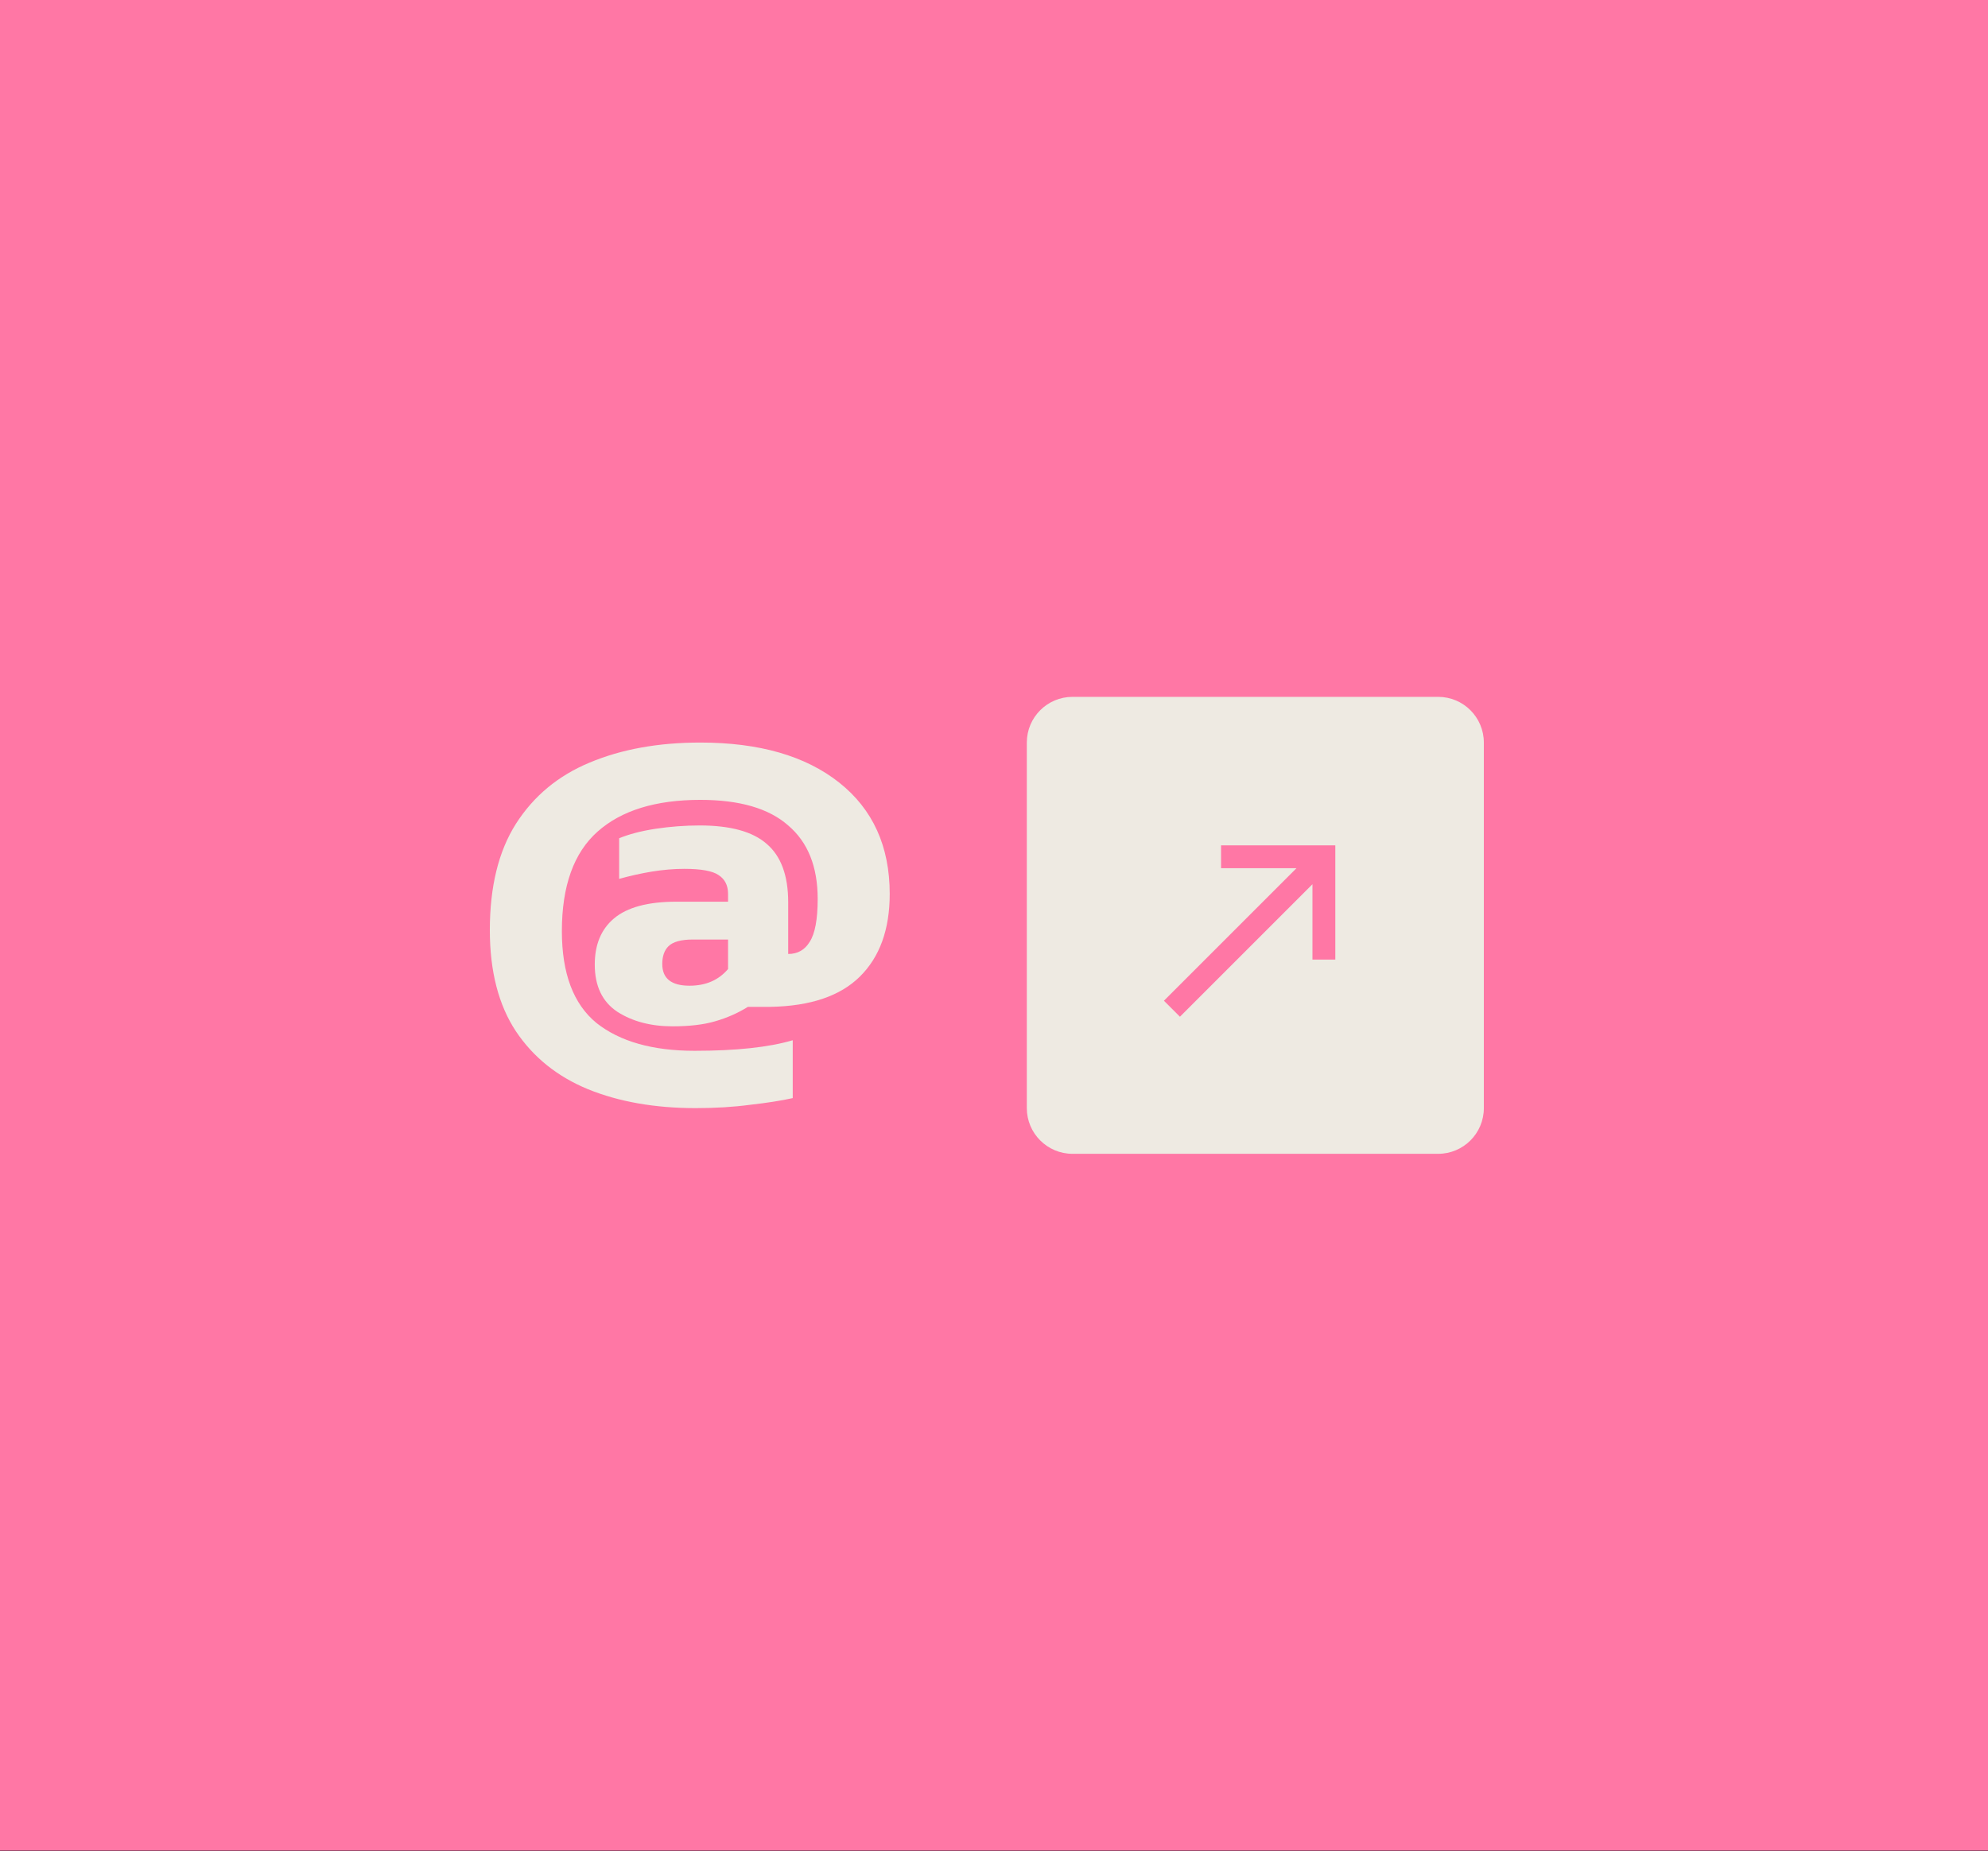
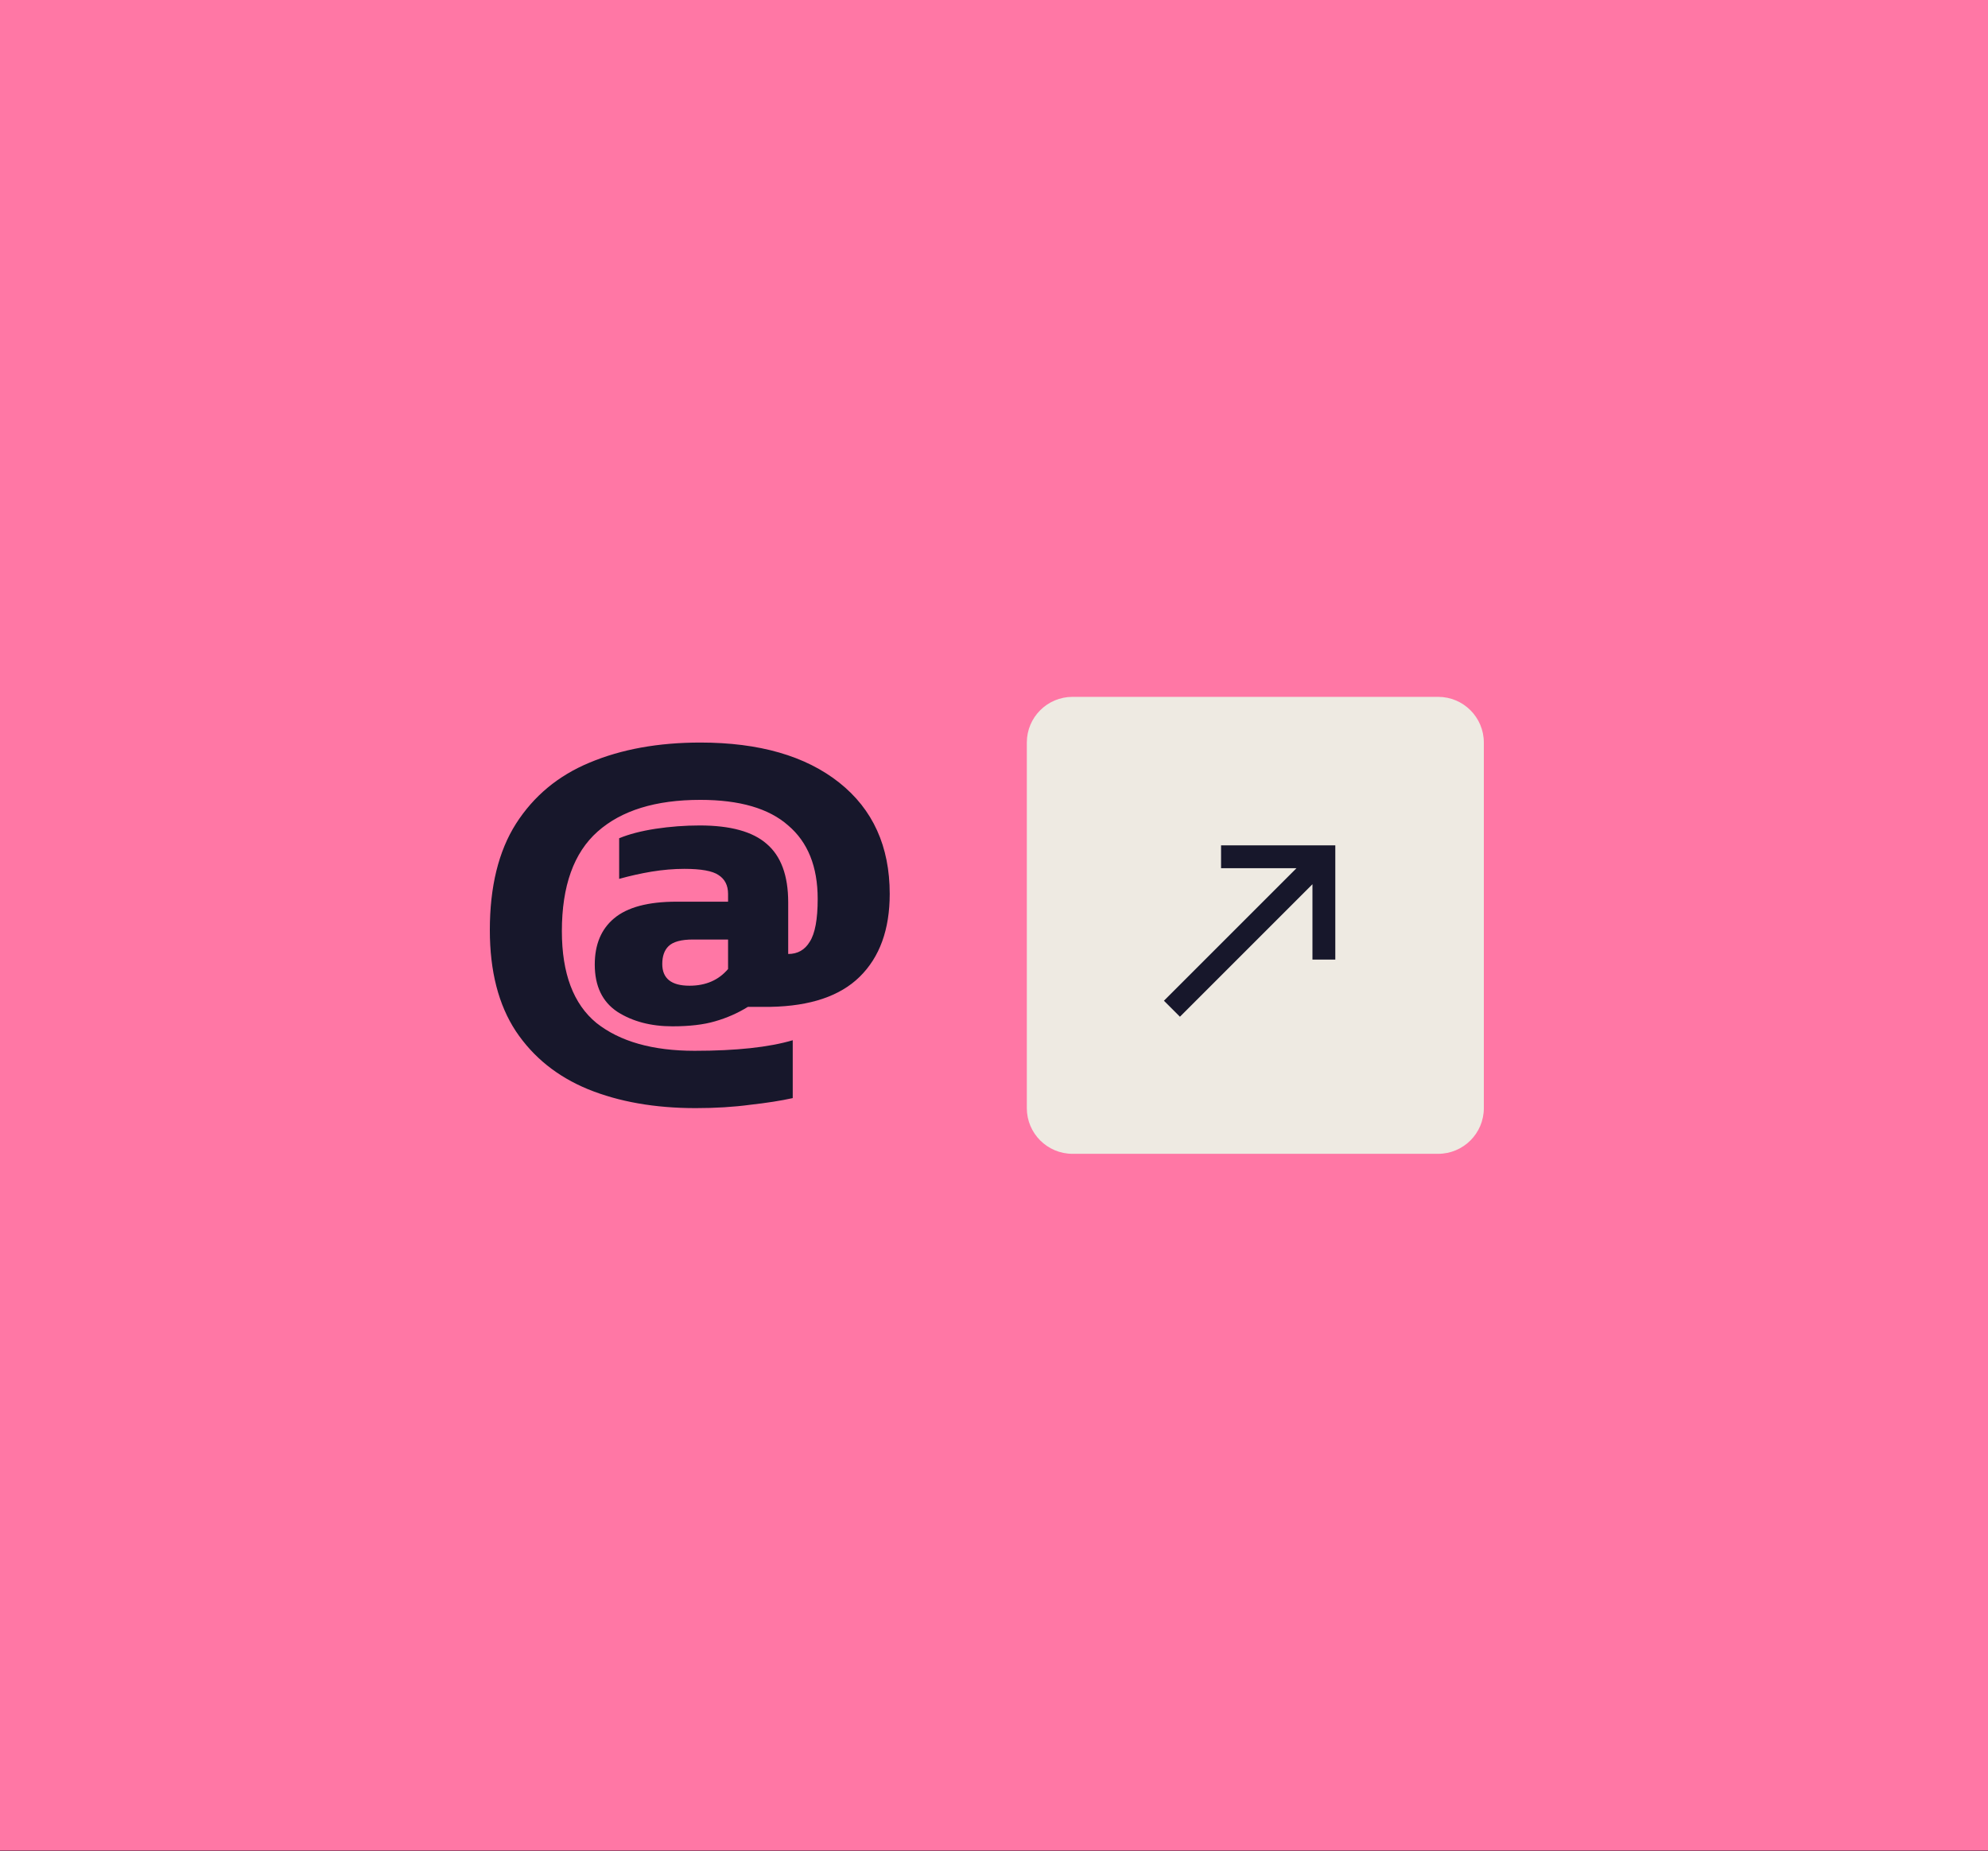
<svg xmlns="http://www.w3.org/2000/svg" width="174" height="162" viewBox="0 0 174 162" fill="none">
  <rect width="174" height="162" fill="#939393" />
  <g id="Desktop dark">
    <rect width="1440" height="3196.29" transform="translate(-633 -2929.29)" fill="#0D0D1A" />
    <g id="Content">
      <g id="iA Section">
        <g id="Socal media">
          <g id="CuttyAnim" clip-path="url(#clip0_0_1)">
            <g id="Heart">
              <rect width="178.322" height="162" transform="translate(-2.16113)" fill="#FF77A5" />
              <g id="Frame 32">
-                 <path id="Social Media Icon" d="M60.894 97C57.32 97 54.176 96.448 51.462 95.344C48.781 94.24 46.679 92.552 45.157 90.278C43.634 87.973 42.873 85.018 42.873 81.414C42.873 77.615 43.634 74.514 45.157 72.111C46.712 69.676 48.864 67.89 51.611 66.753C54.391 65.585 57.618 65 61.291 65C66.455 65 70.509 66.169 73.455 68.507C76.4 70.845 77.873 74.092 77.873 78.248C77.873 81.365 76.996 83.784 75.242 85.505C73.521 87.194 70.923 88.07 67.448 88.135H65.462C64.568 88.688 63.608 89.11 62.582 89.402C61.589 89.694 60.348 89.84 58.859 89.84C56.972 89.84 55.367 89.418 54.043 88.574C52.719 87.697 52.057 86.317 52.057 84.434C52.057 82.68 52.62 81.333 53.745 80.391C54.904 79.417 56.724 78.93 59.206 78.93H63.724V78.248C63.724 77.501 63.443 76.949 62.88 76.592C62.351 76.235 61.358 76.056 59.901 76.056C58.975 76.056 58.015 76.138 57.022 76.3C56.062 76.462 55.119 76.673 54.192 76.933V73.377C55.053 73.02 56.112 72.744 57.37 72.549C58.66 72.355 59.951 72.257 61.242 72.257C63.923 72.257 65.875 72.793 67.1 73.865C68.358 74.936 68.987 76.641 68.987 78.979V83.508C69.814 83.508 70.443 83.151 70.873 82.437C71.336 81.722 71.568 80.472 71.568 78.686C71.568 75.862 70.708 73.718 68.987 72.257C67.299 70.764 64.734 70.017 61.291 70.017C57.386 70.017 54.391 70.942 52.306 72.793C50.221 74.644 49.178 77.55 49.178 81.511C49.178 85.213 50.188 87.892 52.206 89.548C54.258 91.171 57.121 91.983 60.795 91.983C64.436 91.983 67.299 91.675 69.384 91.058V96.123C68.358 96.351 67.117 96.545 65.66 96.708C64.204 96.903 62.615 97 60.894 97ZM60.348 86.285C61.771 86.285 62.897 85.798 63.724 84.823V82.242H60.646C59.62 82.242 58.908 82.437 58.511 82.826C58.147 83.184 57.965 83.703 57.965 84.385C57.965 85.651 58.76 86.285 60.348 86.285Z" fill="#EEEAE2" />
+                 <path id="Social Media Icon" d="M60.894 97C57.32 97 54.176 96.448 51.462 95.344C48.781 94.24 46.679 92.552 45.157 90.278C43.634 87.973 42.873 85.018 42.873 81.414C42.873 77.615 43.634 74.514 45.157 72.111C46.712 69.676 48.864 67.89 51.611 66.753C54.391 65.585 57.618 65 61.291 65C66.455 65 70.509 66.169 73.455 68.507C76.4 70.845 77.873 74.092 77.873 78.248C77.873 81.365 76.996 83.784 75.242 85.505C73.521 87.194 70.923 88.07 67.448 88.135H65.462C64.568 88.688 63.608 89.11 62.582 89.402C61.589 89.694 60.348 89.84 58.859 89.84C56.972 89.84 55.367 89.418 54.043 88.574C52.719 87.697 52.057 86.317 52.057 84.434C52.057 82.68 52.62 81.333 53.745 80.391C54.904 79.417 56.724 78.93 59.206 78.93H63.724V78.248C63.724 77.501 63.443 76.949 62.88 76.592C62.351 76.235 61.358 76.056 59.901 76.056C58.975 76.056 58.015 76.138 57.022 76.3C56.062 76.462 55.119 76.673 54.192 76.933V73.377C55.053 73.02 56.112 72.744 57.37 72.549C58.66 72.355 59.951 72.257 61.242 72.257C63.923 72.257 65.875 72.793 67.1 73.865C68.358 74.936 68.987 76.641 68.987 78.979V83.508C69.814 83.508 70.443 83.151 70.873 82.437C71.336 81.722 71.568 80.472 71.568 78.686C71.568 75.862 70.708 73.718 68.987 72.257C67.299 70.764 64.734 70.017 61.291 70.017C57.386 70.017 54.391 70.942 52.306 72.793C50.221 74.644 49.178 77.55 49.178 81.511C49.178 85.213 50.188 87.892 52.206 89.548C54.258 91.171 57.121 91.983 60.795 91.983C64.436 91.983 67.299 91.675 69.384 91.058V96.123C68.358 96.351 67.117 96.545 65.66 96.708C64.204 96.903 62.615 97 60.894 97ZM60.348 86.285C61.771 86.285 62.897 85.798 63.724 84.823V82.242H60.646C59.62 82.242 58.908 82.437 58.511 82.826C58.147 83.184 57.965 83.703 57.965 84.385C57.965 85.651 58.76 86.285 60.348 86.285Z" fill="#17172B" />
                <g id="Button">
                  <path d="M89.873 65C89.873 62.791 91.664 61 93.873 61H125.873C128.082 61 129.873 62.791 129.873 65V97C129.873 99.209 128.082 101 125.873 101H93.873C91.664 101 89.873 99.209 89.873 97V65Z" fill="#EEEAE2" />
                  <g id="Icons">
-                     <path id="Vector" d="M103.273 89L101.873 87.6L113.473 76H106.873V74H116.873V84H114.873V77.4L103.273 89Z" fill="#FF77A5" />
+                     <path id="Vector" d="M103.273 89L101.873 87.6L113.473 76H106.873V74H116.873V84H114.873V77.4L103.273 89Z" fill="#17172B" />
                  </g>
                </g>
              </g>
            </g>
          </g>
        </g>
      </g>
    </g>
  </g>
  <defs>
    <clipPath id="clip0_0_1">
      <rect width="174" height="162" fill="white" />
    </clipPath>
  </defs>
</svg>
